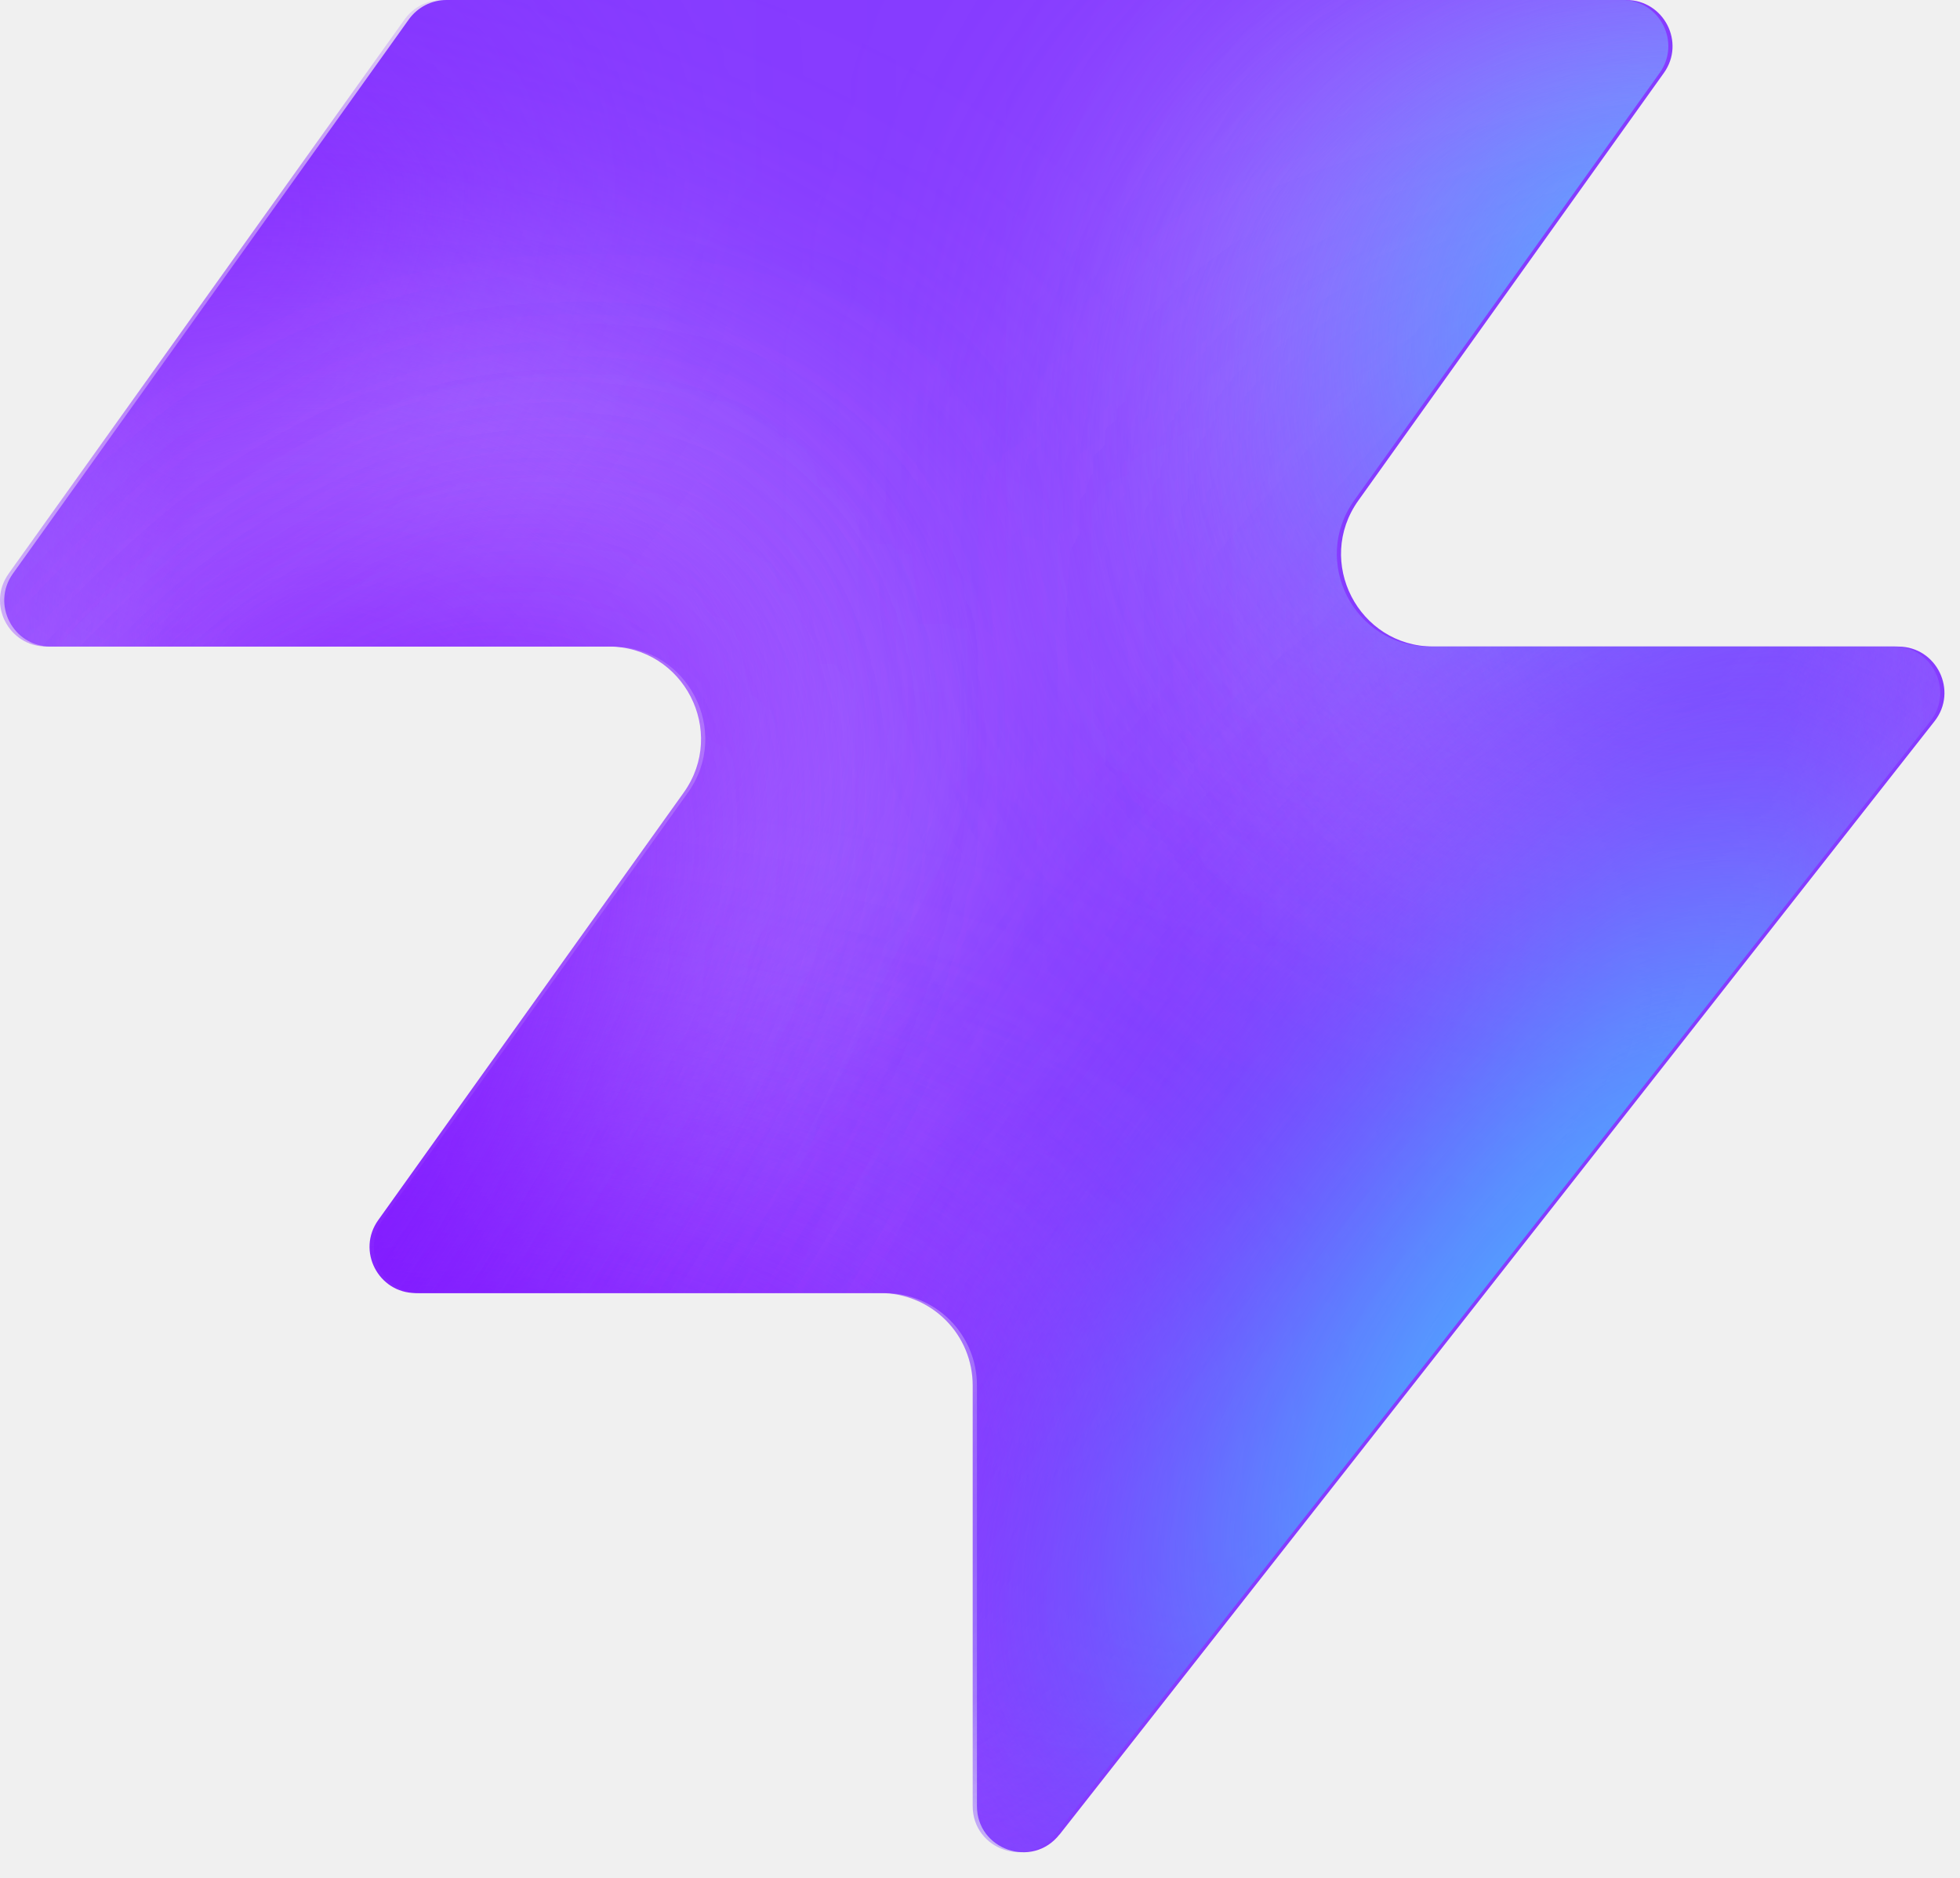
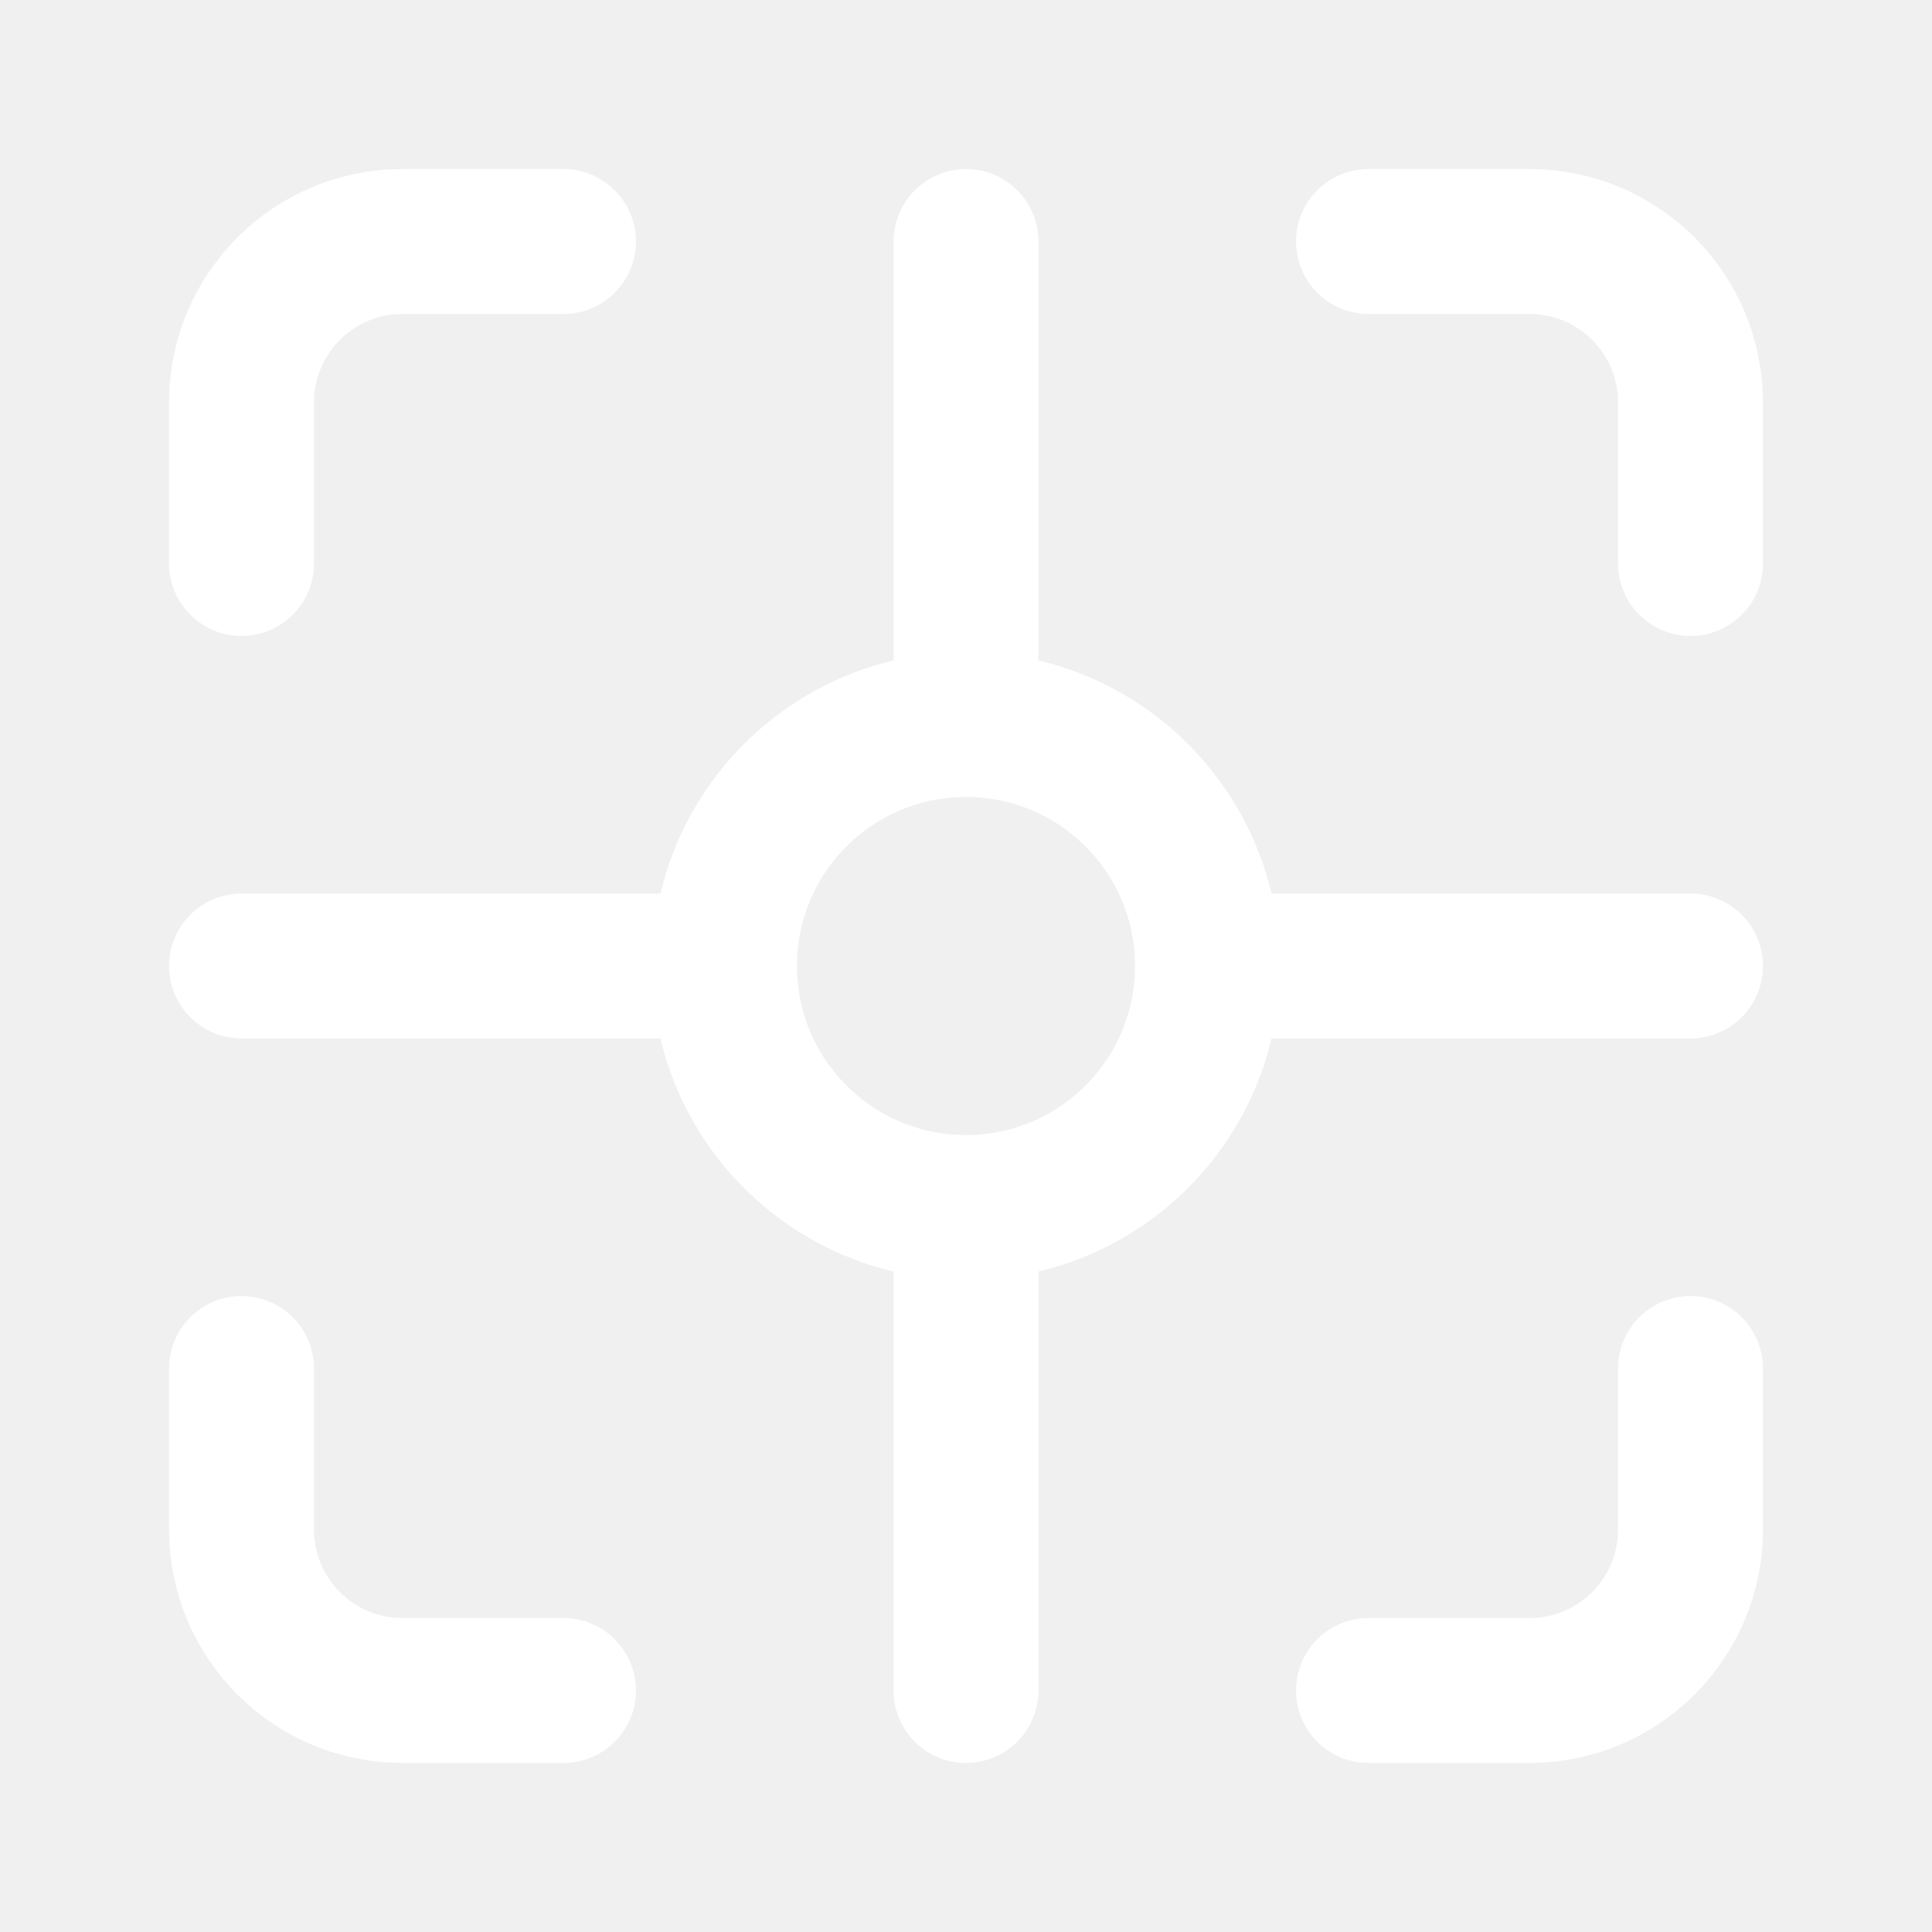
- <svg xmlns="http://www.w3.org/2000/svg" width="48" height="46" fill="none" viewBox="0 0 48 46">
-   <path fill="#863bff" d="M25.946 44.938c-.664.845-2.021.375-2.021-.698V33.937a2.26 2.26 0 0 0-2.262-2.262H10.287c-.92 0-1.456-1.04-.92-1.788l7.48-10.471c1.07-1.497 0-3.578-1.842-3.578H1.237c-.92 0-1.456-1.04-.92-1.788L10.013.474c.214-.297.556-.474.92-.474h28.894c.92 0 1.456 1.04.92 1.788l-7.48 10.471c-1.07 1.498 0 3.579 1.842 3.579h11.377c.943 0 1.473 1.088.89 1.83L25.947 44.94z" style="fill:#863bff;fill:color(display-p3 .525 .23 1);fill-opacity:1" />
-   <mask id="a" width="48" height="46" x="0" y="0" maskUnits="userSpaceOnUse" style="mask-type:alpha">
-     <path fill="#000" d="M25.842 44.938c-.664.844-2.021.375-2.021-.698V33.937a2.26 2.26 0 0 0-2.262-2.262H10.183c-.92 0-1.456-1.04-.92-1.788l7.48-10.471c1.07-1.498 0-3.579-1.842-3.579H1.133c-.92 0-1.456-1.04-.92-1.787L9.91.473c.214-.297.556-.474.92-.474h28.894c.92 0 1.456 1.04.92 1.788l-7.48 10.471c-1.07 1.498 0 3.578 1.842 3.578h11.377c.943 0 1.473 1.088.89 1.832L25.843 44.94z" style="fill:#000;fill-opacity:1" />
-   </mask>
-   <g mask="url(#a)">
-     <g filter="url(#b)">
-       <ellipse cx="5.508" cy="14.704" fill="#ede6ff" rx="5.508" ry="14.704" style="fill:#ede6ff;fill:color(display-p3 .927 .903 1);fill-opacity:1" transform="matrix(.00324 1 1 -.00324 -4.47 31.516)" />
-     </g>
-     <g filter="url(#c)">
-       <ellipse cx="10.399" cy="29.851" fill="#ede6ff" rx="10.399" ry="29.851" style="fill:#ede6ff;fill:color(display-p3 .927 .903 1);fill-opacity:1" transform="matrix(.00324 1 1 -.00324 -39.328 7.883)" />
-     </g>
-     <g filter="url(#d)">
-       <ellipse cx="5.508" cy="30.487" fill="#7e14ff" rx="5.508" ry="30.487" style="fill:#7e14ff;fill:color(display-p3 .492 .077 1);fill-opacity:1" transform="rotate(89.814 -25.913 -14.639)scale(1 -1)" />
-     </g>
-     <g filter="url(#e)">
-       <ellipse cx="5.508" cy="30.599" fill="#7e14ff" rx="5.508" ry="30.599" style="fill:#7e14ff;fill:color(display-p3 .492 .077 1);fill-opacity:1" transform="rotate(89.814 -32.644 -3.334)scale(1 -1)" />
-     </g>
-     <g filter="url(#f)">
-       <ellipse cx="5.508" cy="30.599" fill="#7e14ff" rx="5.508" ry="30.599" style="fill:#7e14ff;fill:color(display-p3 .492 .077 1);fill-opacity:1" transform="matrix(.00324 1 1 -.00324 -34.34 30.47)" />
-     </g>
-     <g filter="url(#g)">
-       <ellipse cx="14.072" cy="22.078" fill="#ede6ff" rx="14.072" ry="22.078" style="fill:#ede6ff;fill:color(display-p3 .927 .903 1);fill-opacity:1" transform="rotate(93.35 24.506 48.493)scale(-1 1)" />
-     </g>
-     <g filter="url(#h)">
-       <ellipse cx="3.47" cy="21.501" fill="#7e14ff" rx="3.47" ry="21.501" style="fill:#7e14ff;fill:color(display-p3 .492 .077 1);fill-opacity:1" transform="rotate(89.009 28.708 47.59)scale(-1 1)" />
-     </g>
-     <g filter="url(#i)">
-       <ellipse cx="3.47" cy="21.501" fill="#7e14ff" rx="3.47" ry="21.501" style="fill:#7e14ff;fill:color(display-p3 .492 .077 1);fill-opacity:1" transform="rotate(89.009 28.708 47.59)scale(-1 1)" />
-     </g>
-     <g filter="url(#j)">
-       <ellipse cx=".387" cy="8.972" fill="#7e14ff" rx="4.407" ry="29.108" style="fill:#7e14ff;fill:color(display-p3 .492 .077 1);fill-opacity:1" transform="rotate(39.51 .387 8.972)" />
-     </g>
-     <g filter="url(#k)">
-       <ellipse cx="47.523" cy="-6.092" fill="#7e14ff" rx="4.407" ry="29.108" style="fill:#7e14ff;fill:color(display-p3 .492 .077 1);fill-opacity:1" transform="rotate(37.892 47.523 -6.092)" />
-     </g>
-     <g filter="url(#l)">
-       <ellipse cx="41.412" cy="6.333" fill="#47bfff" rx="5.971" ry="9.665" style="fill:#47bfff;fill:color(display-p3 .28 .748 1);fill-opacity:1" transform="rotate(37.892 41.412 6.333)" />
-     </g>
-     <g filter="url(#m)">
-       <ellipse cx="-1.879" cy="38.332" fill="#7e14ff" rx="4.407" ry="29.108" style="fill:#7e14ff;fill:color(display-p3 .492 .077 1);fill-opacity:1" transform="rotate(37.892 -1.88 38.332)" />
-     </g>
-     <g filter="url(#n)">
-       <ellipse cx="-1.879" cy="38.332" fill="#7e14ff" rx="4.407" ry="29.108" style="fill:#7e14ff;fill:color(display-p3 .492 .077 1);fill-opacity:1" transform="rotate(37.892 -1.88 38.332)" />
-     </g>
-     <g filter="url(#o)">
-       <ellipse cx="35.651" cy="29.907" fill="#7e14ff" rx="4.407" ry="29.108" style="fill:#7e14ff;fill:color(display-p3 .492 .077 1);fill-opacity:1" transform="rotate(37.892 35.651 29.907)" />
-     </g>
-     <g filter="url(#p)">
-       <ellipse cx="38.418" cy="32.4" fill="#47bfff" rx="5.971" ry="15.297" style="fill:#47bfff;fill:color(display-p3 .28 .748 1);fill-opacity:1" transform="rotate(37.892 38.418 32.4)" />
-     </g>
-   </g>
-   <defs>
-     <filter id="b" width="60.045" height="41.654" x="-19.77" y="16.149" color-interpolation-filters="sRGB" filterUnits="userSpaceOnUse">
-       <feFlood flood-opacity="0" result="BackgroundImageFix" />
-       <feBlend in="SourceGraphic" in2="BackgroundImageFix" result="shape" />
-       <feGaussianBlur result="effect1_foregroundBlur_2002_17158" stdDeviation="7.659" />
-     </filter>
-     <filter id="c" width="90.34" height="51.437" x="-54.613" y="-7.533" color-interpolation-filters="sRGB" filterUnits="userSpaceOnUse">
-       <feFlood flood-opacity="0" result="BackgroundImageFix" />
-       <feBlend in="SourceGraphic" in2="BackgroundImageFix" result="shape" />
-       <feGaussianBlur result="effect1_foregroundBlur_2002_17158" stdDeviation="7.659" />
-     </filter>
-     <filter id="d" width="79.355" height="29.4" x="-49.64" y="2.03" color-interpolation-filters="sRGB" filterUnits="userSpaceOnUse">
-       <feFlood flood-opacity="0" result="BackgroundImageFix" />
-       <feBlend in="SourceGraphic" in2="BackgroundImageFix" result="shape" />
-       <feGaussianBlur result="effect1_foregroundBlur_2002_17158" stdDeviation="4.596" />
-     </filter>
-     <filter id="e" width="79.579" height="29.4" x="-45.045" y="20.029" color-interpolation-filters="sRGB" filterUnits="userSpaceOnUse">
-       <feFlood flood-opacity="0" result="BackgroundImageFix" />
-       <feBlend in="SourceGraphic" in2="BackgroundImageFix" result="shape" />
-       <feGaussianBlur result="effect1_foregroundBlur_2002_17158" stdDeviation="4.596" />
-     </filter>
-     <filter id="f" width="79.579" height="29.4" x="-43.513" y="21.178" color-interpolation-filters="sRGB" filterUnits="userSpaceOnUse">
-       <feFlood flood-opacity="0" result="BackgroundImageFix" />
-       <feBlend in="SourceGraphic" in2="BackgroundImageFix" result="shape" />
-       <feGaussianBlur result="effect1_foregroundBlur_2002_17158" stdDeviation="4.596" />
-     </filter>
-     <filter id="g" width="74.749" height="58.852" x="15.756" y="-17.901" color-interpolation-filters="sRGB" filterUnits="userSpaceOnUse">
-       <feFlood flood-opacity="0" result="BackgroundImageFix" />
-       <feBlend in="SourceGraphic" in2="BackgroundImageFix" result="shape" />
-       <feGaussianBlur result="effect1_foregroundBlur_2002_17158" stdDeviation="7.659" />
-     </filter>
-     <filter id="h" width="61.377" height="25.362" x="23.548" y="2.284" color-interpolation-filters="sRGB" filterUnits="userSpaceOnUse">
-       <feFlood flood-opacity="0" result="BackgroundImageFix" />
-       <feBlend in="SourceGraphic" in2="BackgroundImageFix" result="shape" />
-       <feGaussianBlur result="effect1_foregroundBlur_2002_17158" stdDeviation="4.596" />
-     </filter>
-     <filter id="i" width="61.377" height="25.362" x="23.548" y="2.284" color-interpolation-filters="sRGB" filterUnits="userSpaceOnUse">
-       <feFlood flood-opacity="0" result="BackgroundImageFix" />
-       <feBlend in="SourceGraphic" in2="BackgroundImageFix" result="shape" />
-       <feGaussianBlur result="effect1_foregroundBlur_2002_17158" stdDeviation="4.596" />
-     </filter>
-     <filter id="j" width="56.045" height="63.649" x="-27.636" y="-22.853" color-interpolation-filters="sRGB" filterUnits="userSpaceOnUse">
-       <feFlood flood-opacity="0" result="BackgroundImageFix" />
-       <feBlend in="SourceGraphic" in2="BackgroundImageFix" result="shape" />
-       <feGaussianBlur result="effect1_foregroundBlur_2002_17158" stdDeviation="4.596" />
-     </filter>
-     <filter id="k" width="54.814" height="64.646" x="20.116" y="-38.415" color-interpolation-filters="sRGB" filterUnits="userSpaceOnUse">
-       <feFlood flood-opacity="0" result="BackgroundImageFix" />
-       <feBlend in="SourceGraphic" in2="BackgroundImageFix" result="shape" />
-       <feGaussianBlur result="effect1_foregroundBlur_2002_17158" stdDeviation="4.596" />
-     </filter>
-     <filter id="l" width="33.541" height="35.313" x="24.641" y="-11.323" color-interpolation-filters="sRGB" filterUnits="userSpaceOnUse">
-       <feFlood flood-opacity="0" result="BackgroundImageFix" />
-       <feBlend in="SourceGraphic" in2="BackgroundImageFix" result="shape" />
-       <feGaussianBlur result="effect1_foregroundBlur_2002_17158" stdDeviation="4.596" />
-     </filter>
-     <filter id="m" width="54.814" height="64.646" x="-29.286" y="6.009" color-interpolation-filters="sRGB" filterUnits="userSpaceOnUse">
-       <feFlood flood-opacity="0" result="BackgroundImageFix" />
-       <feBlend in="SourceGraphic" in2="BackgroundImageFix" result="shape" />
-       <feGaussianBlur result="effect1_foregroundBlur_2002_17158" stdDeviation="4.596" />
-     </filter>
-     <filter id="n" width="54.814" height="64.646" x="-29.286" y="6.009" color-interpolation-filters="sRGB" filterUnits="userSpaceOnUse">
-       <feFlood flood-opacity="0" result="BackgroundImageFix" />
-       <feBlend in="SourceGraphic" in2="BackgroundImageFix" result="shape" />
-       <feGaussianBlur result="effect1_foregroundBlur_2002_17158" stdDeviation="4.596" />
-     </filter>
-     <filter id="o" width="54.814" height="64.646" x="8.244" y="-2.416" color-interpolation-filters="sRGB" filterUnits="userSpaceOnUse">
-       <feFlood flood-opacity="0" result="BackgroundImageFix" />
-       <feBlend in="SourceGraphic" in2="BackgroundImageFix" result="shape" />
-       <feGaussianBlur result="effect1_foregroundBlur_2002_17158" stdDeviation="4.596" />
-     </filter>
-     <filter id="p" width="39.409" height="43.623" x="18.713" y="10.588" color-interpolation-filters="sRGB" filterUnits="userSpaceOnUse">
-       <feFlood flood-opacity="0" result="BackgroundImageFix" />
-       <feBlend in="SourceGraphic" in2="BackgroundImageFix" result="shape" />
-       <feGaussianBlur result="effect1_foregroundBlur_2002_17158" stdDeviation="4.596" />
-     </filter>
-   </defs>
+ <svg xmlns="http://www.w3.org/2000/svg" width="32" height="32" viewBox="0 0 24 24" fill="none" stroke="#ffffff" stroke-width="1.8" stroke-linecap="round" stroke-linejoin="round">
+   <path d="M3 7V5a2 2 0 0 1 2-2h2" />
+   <path d="M17 3h2a2 2 0 0 1 2 2v2" />
+   <path d="M21 17v2a2 2 0 0 1-2 2h-2" />
+   <path d="M7 21H5a2 2 0 0 1-2-2v-2" />
+   <circle cx="12" cy="12" r="3" />
+   <line x1="12" y1="9" x2="12" y2="3" />
+   <line x1="15" y1="12" x2="21" y2="12" />
+   <line x1="12" y1="15" x2="12" y2="21" />
+   <line x1="9" y1="12" x2="3" y2="12" />
</svg>
